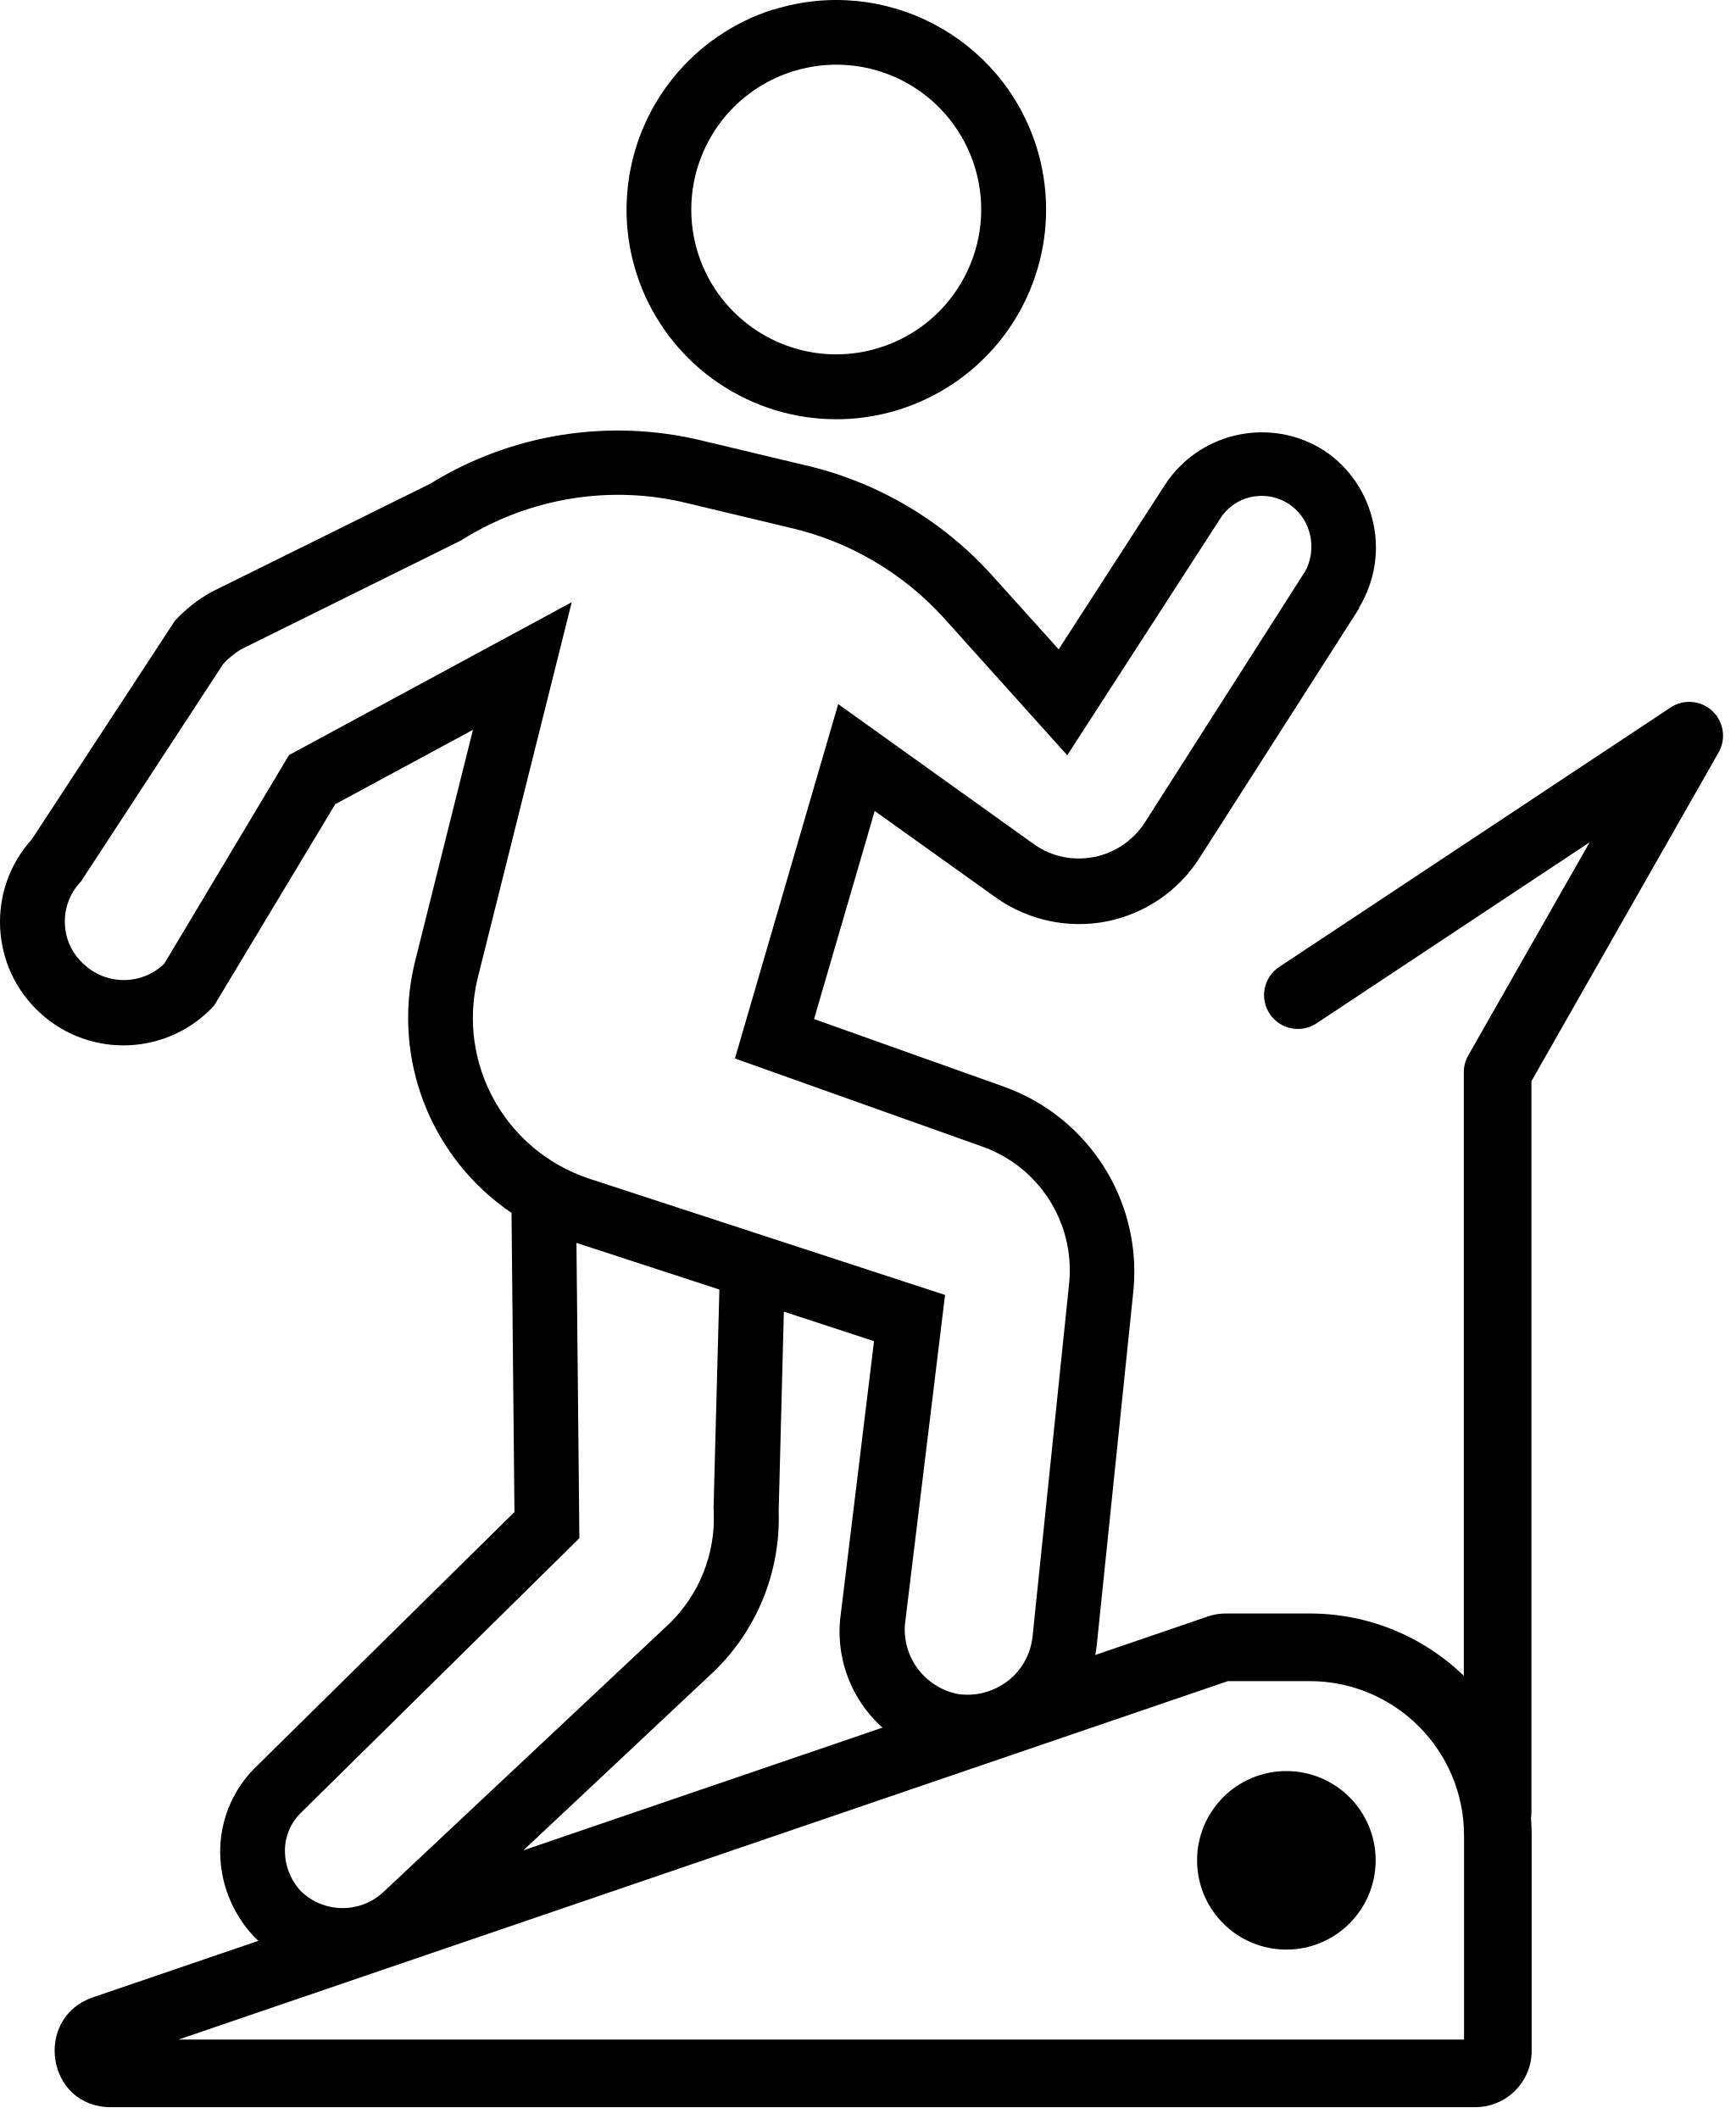
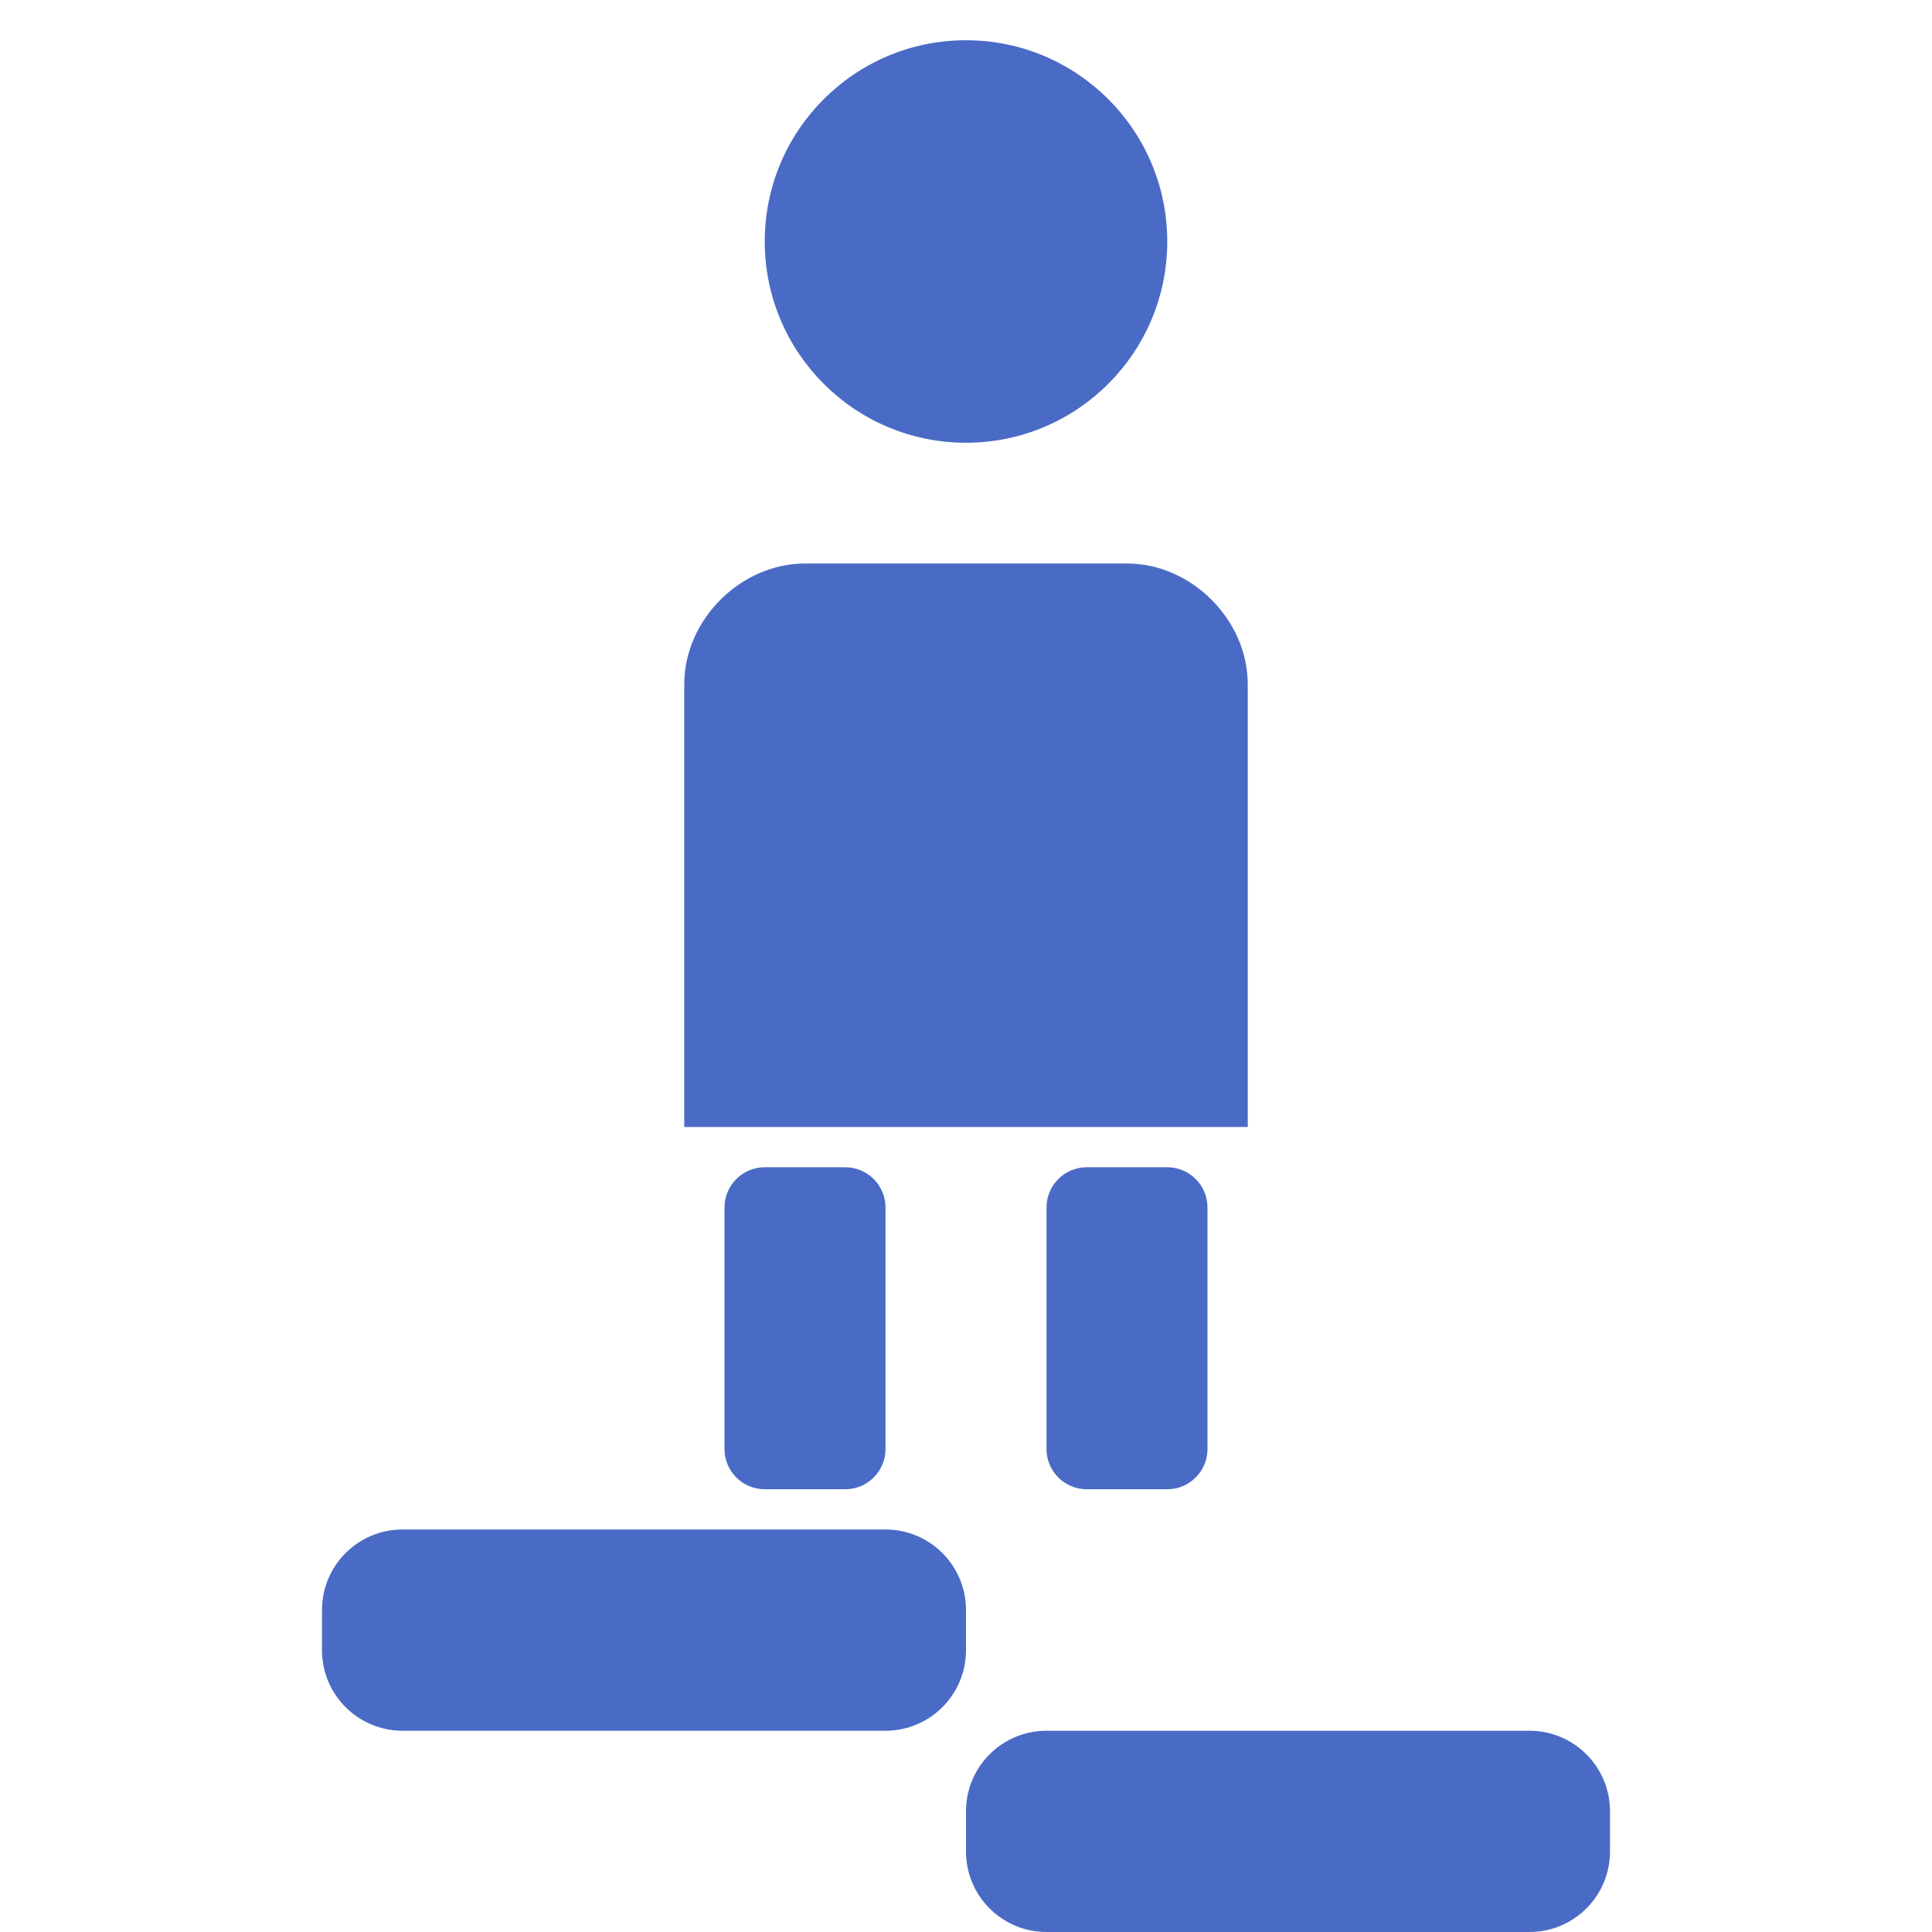
- <svg xmlns="http://www.w3.org/2000/svg" width="77" height="94" viewBox="0 0 77 94" fill="none">
-   <path d="M34.32 0.415C30.73 1.545 28.17 4.715 27.83 8.465C27.49 12.215 29.45 15.795 32.78 17.535C36.12 19.285 40.17 18.845 43.06 16.435C45.95 14.025 47.1 10.115 45.98 6.525C44.44 1.625 39.23 -1.105 34.32 0.425V0.415ZM39.01 15.425C36.53 16.205 33.83 15.405 32.16 13.415C30.49 11.425 30.19 8.615 31.4 6.315C32.6 4.015 35.08 2.665 37.67 2.895C40.26 3.125 42.45 4.895 43.23 7.375C44.29 10.765 42.4 14.365 39.01 15.425Z" fill="black" />
-   <path d="M60.29 26.945C61 25.765 61.22 24.355 60.87 23.015C60.54 21.695 59.7 20.545 58.52 19.855C56.16 18.505 53.15 19.235 51.67 21.515L46.96 28.805L43.98 25.495C41.77 23.055 38.87 21.355 35.66 20.625L31.18 19.555C27.06 18.545 22.7 19.225 19.09 21.455L9.39 26.255C8.78 26.595 8.23 27.025 7.76 27.535L1.41 37.235C-0.61 39.465 -0.44 42.915 1.79 44.945C4.02 46.975 7.46 46.825 9.5 44.605L14.87 35.675L20.98 32.375L18.38 42.775C17.39 46.985 19.11 51.375 22.69 53.805L22.82 67.075L11.44 78.295C10.42 79.245 9.82 80.555 9.77 81.955C9.72 83.415 10.261 84.835 11.261 85.905C12.73 87.375 14.9 87.905 16.89 87.295C17.64 87.065 18.33 86.655 18.91 86.125L31.66 74.155C33.59 72.295 34.63 69.705 34.54 67.035L34.77 58.185L38.77 59.495L37.27 71.805C37.04 74.065 38.17 76.245 40.16 77.365C42.14 78.475 44.59 78.305 46.4 76.925C47.66 75.975 48.48 74.545 48.65 72.975L50.28 57.205C50.64 53.235 48.26 49.525 44.5 48.195L36.11 45.205L38.8 35.975L44.23 39.855C45.64 40.835 47.4 41.205 49.09 40.875C50.78 40.535 52.26 39.535 53.19 38.085L60.27 27.015L60.29 26.975V26.945ZM31.66 66.965V67.065C31.74 68.925 31.02 70.735 29.68 72.035L16.95 83.985C15.9 84.905 14.32 84.855 13.33 83.875C12.87 83.375 12.62 82.705 12.64 82.025C12.66 81.375 12.95 80.775 13.42 80.345L25.7 68.235L25.57 55.135L31.91 57.205L31.65 66.965H31.66ZM57.83 25.445L50.77 36.505C50.26 37.285 49.45 37.835 48.54 38.015C47.62 38.195 46.67 38.015 45.9 37.475L37.18 31.235L32.6 46.955L43.55 50.855C46.07 51.735 47.67 54.215 47.43 56.875L45.8 72.615C45.71 73.395 45.31 74.115 44.68 74.585C44.05 75.065 43.25 75.265 42.47 75.145C41.03 74.845 40.03 73.535 40.14 72.065L41.92 57.445L26.1 52.275C22.42 51.035 20.28 47.205 21.18 43.425L25.36 26.715L12.82 33.495L7.29 42.745C6.33 43.685 4.8 43.725 3.79 42.835C3.25 42.385 2.91 41.725 2.88 41.015C2.84 40.305 3.1 39.615 3.59 39.105L9.9 29.455C10.13 29.205 10.4 28.985 10.69 28.805L20.43 23.985L20.53 23.925C23.5 22.075 27.1 21.485 30.5 22.325L35.02 23.405C37.65 24.005 40.04 25.405 41.86 27.405L47.34 33.505L54.1 23.045C54.56 22.285 55.43 21.885 56.31 22.025C57.19 22.165 57.89 22.815 58.1 23.685C58.25 24.275 58.16 24.905 57.85 25.425L57.83 25.445Z" fill="black" />
-   <path d="M64.941 81.425C64.941 77.643 61.872 74.575 58.09 74.575H54.466L7.921 90.475H64.941V81.425ZM67.941 90.975C67.941 92.354 66.819 93.475 65.441 93.475H4.92C2.055 93.475 1.483 89.516 4.111 88.607L4.116 88.605L53.585 71.706C53.913 71.589 54.209 71.577 54.38 71.576L58.09 71.575C63.528 71.575 67.941 75.987 67.941 81.425V90.975Z" fill="black" />
-   <path d="M61.02 82.525C61.02 80.338 59.248 78.565 57.06 78.565C54.873 78.565 53.1 80.338 53.1 82.525C53.1 84.712 54.873 86.485 57.06 86.485C59.248 86.485 61.02 84.712 61.02 82.525Z" fill="black" />
-   <path d="M64.931 80.405V47.565C64.931 47.305 64.998 47.049 65.127 46.823L70.512 37.364L58.4 45.395C57.709 45.853 56.778 45.664 56.32 44.974C55.863 44.284 56.051 43.353 56.741 42.895L74.102 31.385C74.68 31.001 75.447 31.065 75.954 31.539C76.462 32.014 76.577 32.774 76.234 33.377L67.931 47.96V80.405C67.931 81.233 67.259 81.904 66.431 81.905C65.602 81.905 64.931 81.233 64.931 80.405Z" fill="black" />
+ <svg xmlns="http://www.w3.org/2000/svg" viewBox="0 0 24 24" fill="#4a6bc5">
+   <circle cx="12" cy="3" r="2.5" />
+   <path d="M14 7h-4c-.8 0-1.5.7-1.5 1.5V14h7V8.5C15.5 7.7 14.8 7 14 7z" />
+   <rect x="9" y="14.5" width="2" height="4" rx=".5" />
+   <rect x="13" y="14.5" width="2" height="4" rx=".5" />
+   <rect x="4" y="19" width="8" height="2.5" rx="1" />
+   <rect x="12" y="21.5" width="8" height="2.5" rx="1" />
</svg>
